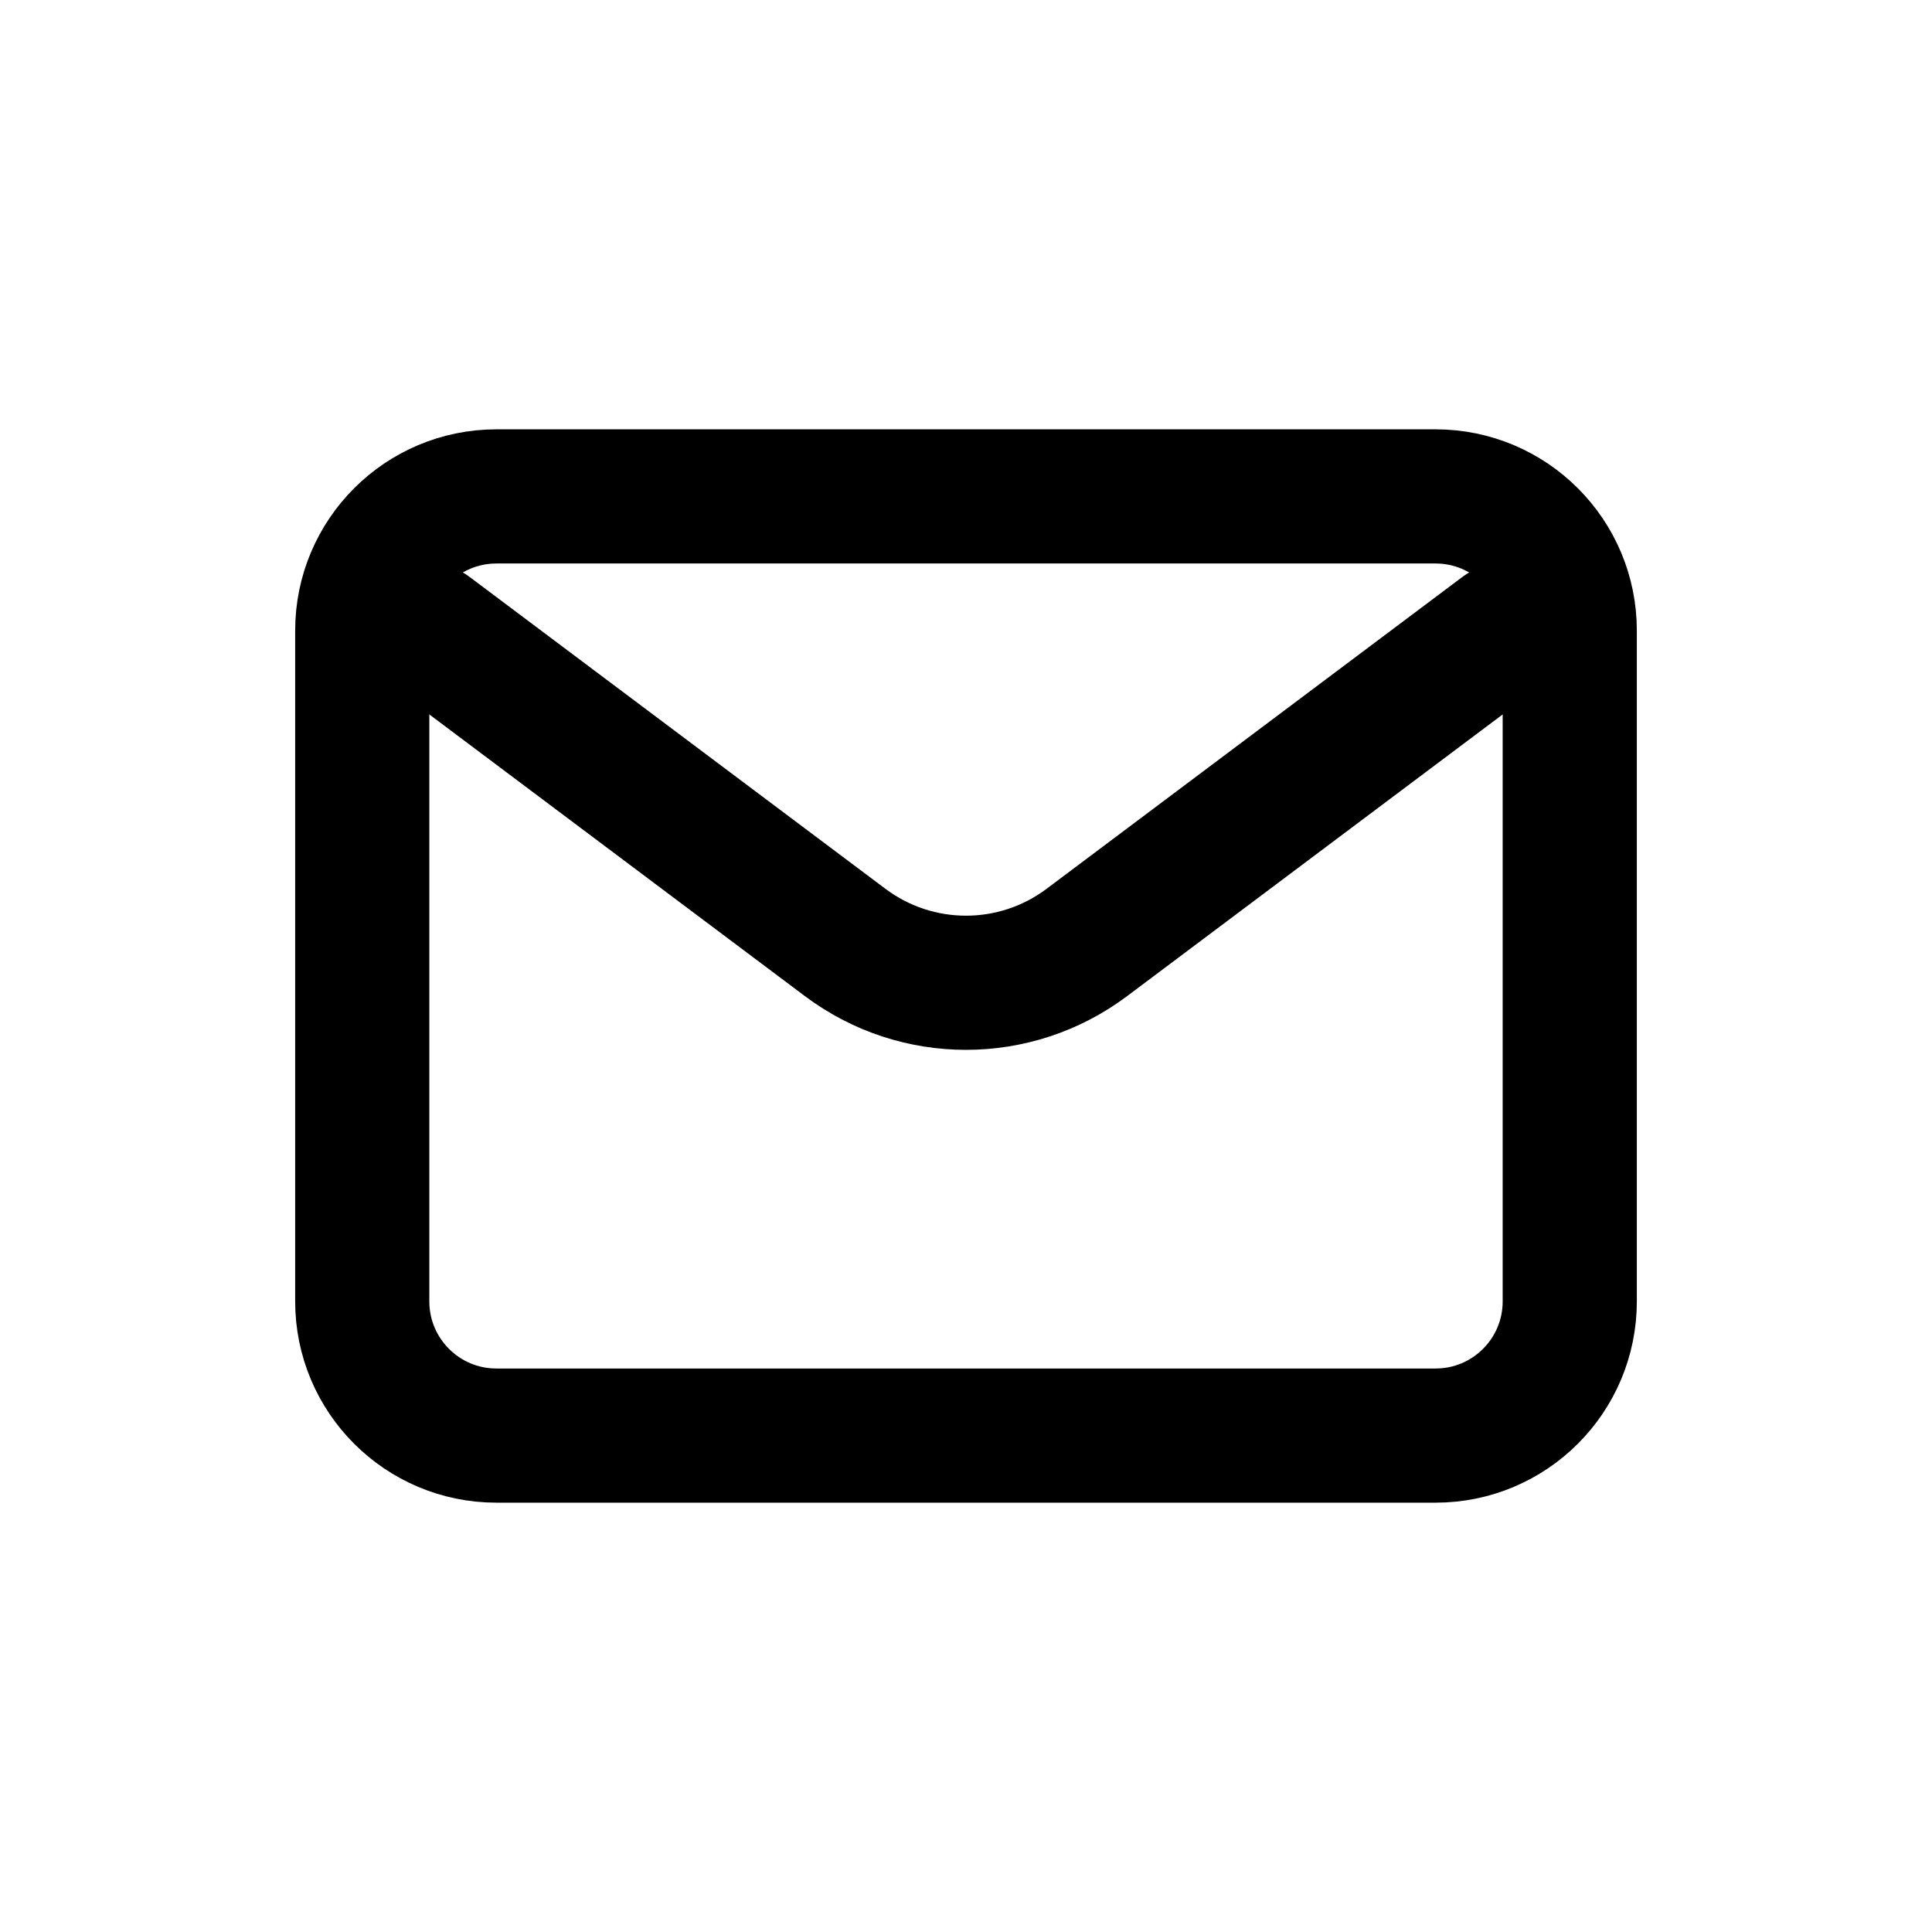
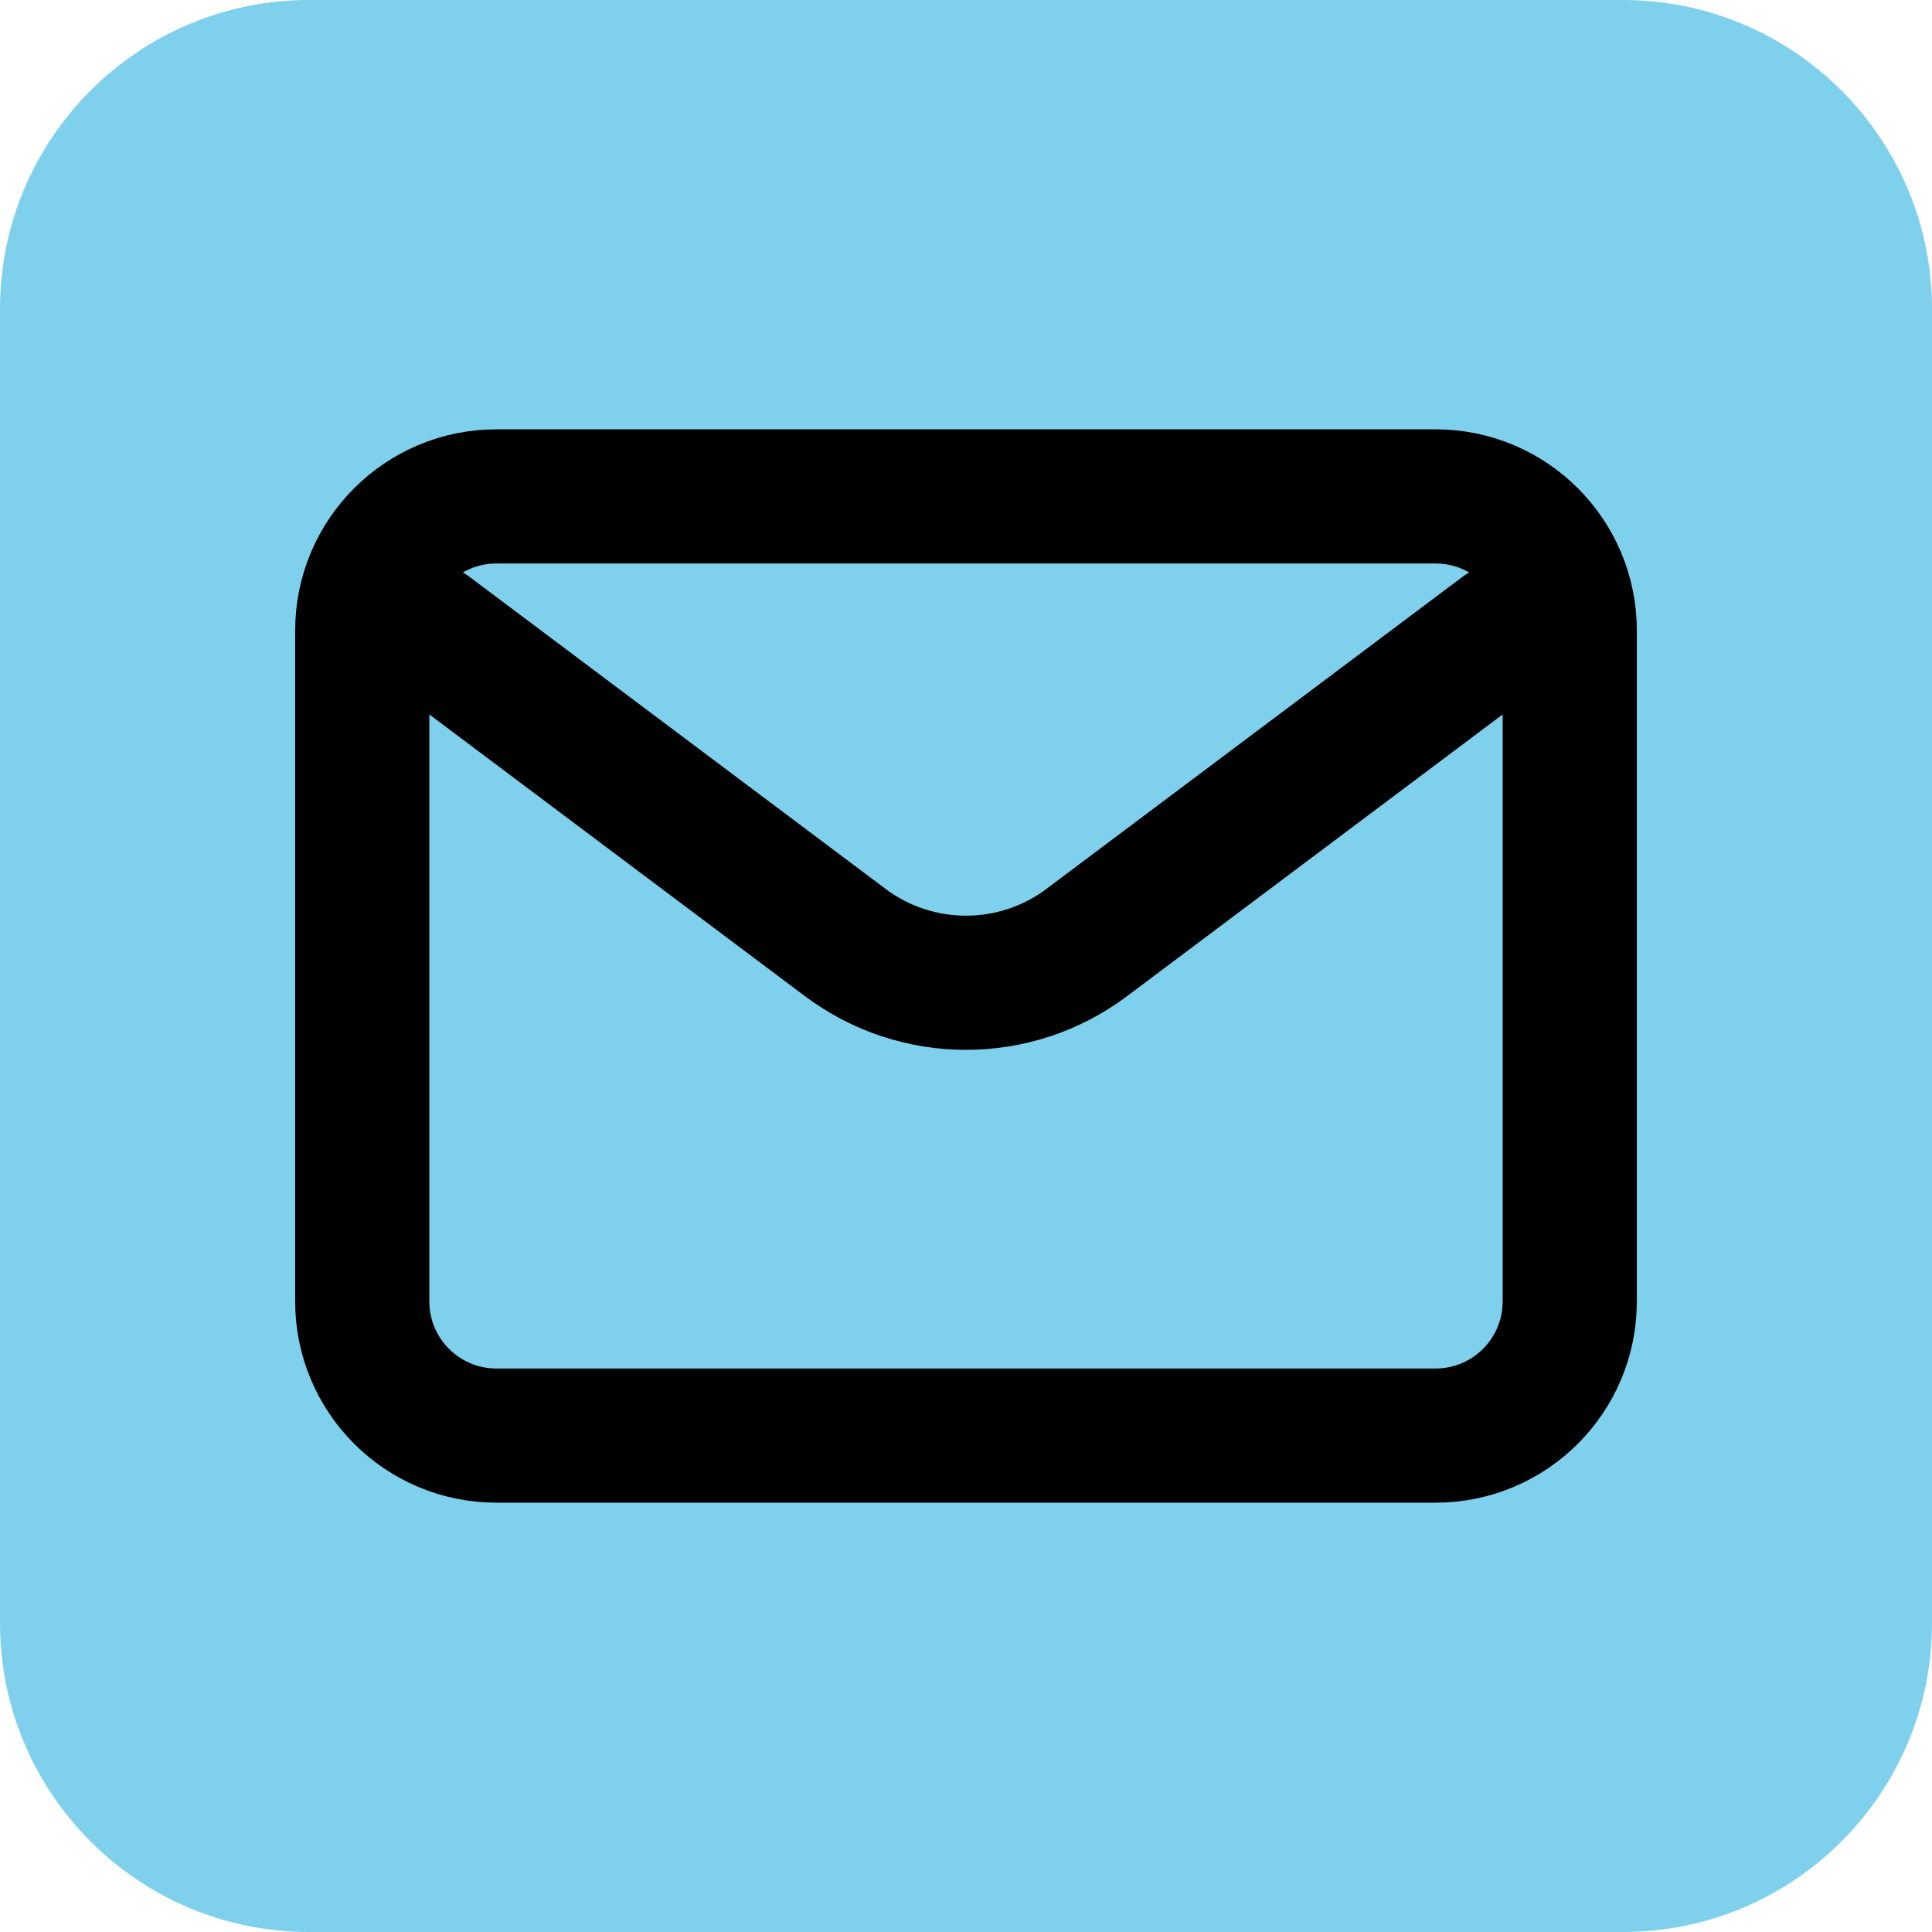
- <svg xmlns="http://www.w3.org/2000/svg" width="32px" height="32px" viewBox="-2.4 -2.4 28.80 28.80" fill="none" stroke="#000000">
-   <g id="SVGRepo_bgCarrier" stroke-width="0" transform="translate(0,0), scale(1)" />
+ <svg xmlns="http://www.w3.org/2000/svg" width="24px" height="24px" viewBox="-2.4 -2.4 28.80 28.80" fill="none" stroke="#000000">
+   <g id="SVGRepo_bgCarrier" stroke-width="0" transform="translate(0,0), scale(1)">
+     <rect x="-2.4" y="-2.4" width="28.80" height="28.80" rx="4.608" fill="#7ed0ec" strokewidth="0" />
+   </g>
  <g id="SVGRepo_tracerCarrier" stroke-linecap="round" stroke-linejoin="round" stroke="#CCCCCC" stroke-width="0.048" />
  <g id="SVGRepo_iconCarrier">
    <path d="M4 7L10.2 11.65C11.267 12.45 12.733 12.45 13.8 11.65L20 7" stroke="#000000" stroke-width="2" stroke-linecap="round" stroke-linejoin="round" />
    <rect x="3" y="5" width="18" height="14" rx="2" stroke="#000000" stroke-width="2" stroke-linecap="round" />
  </g>
</svg>
